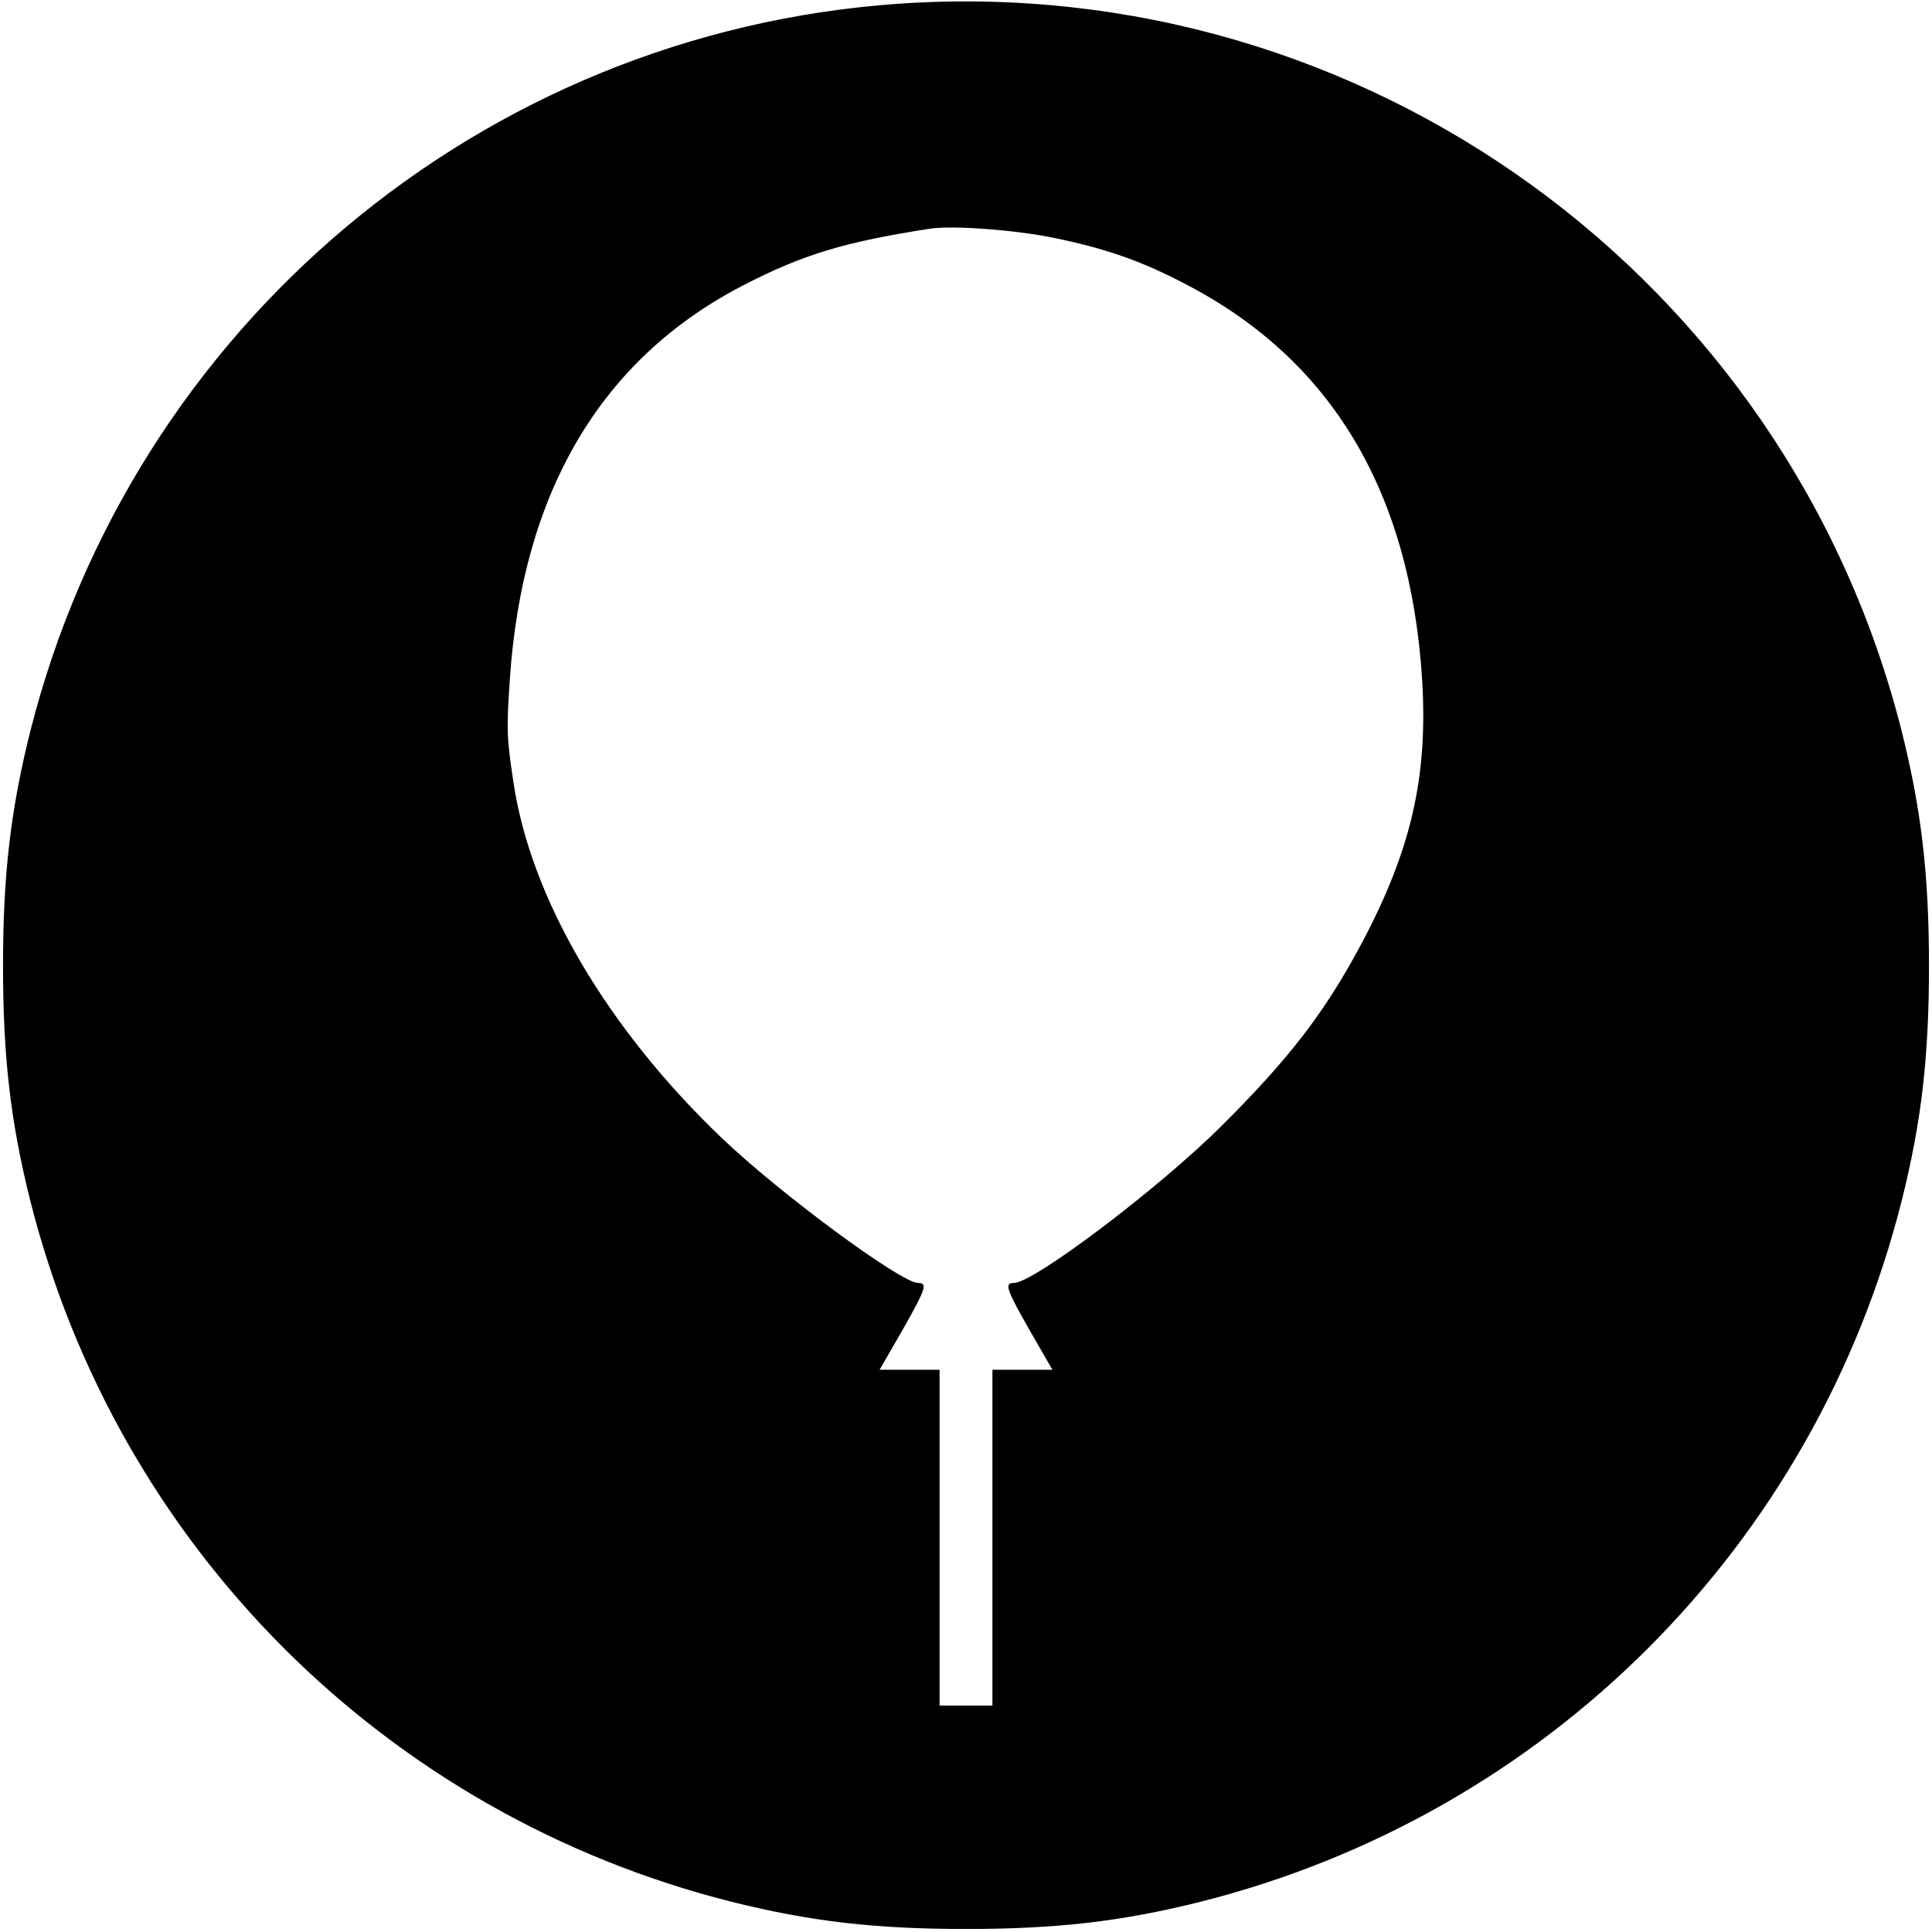
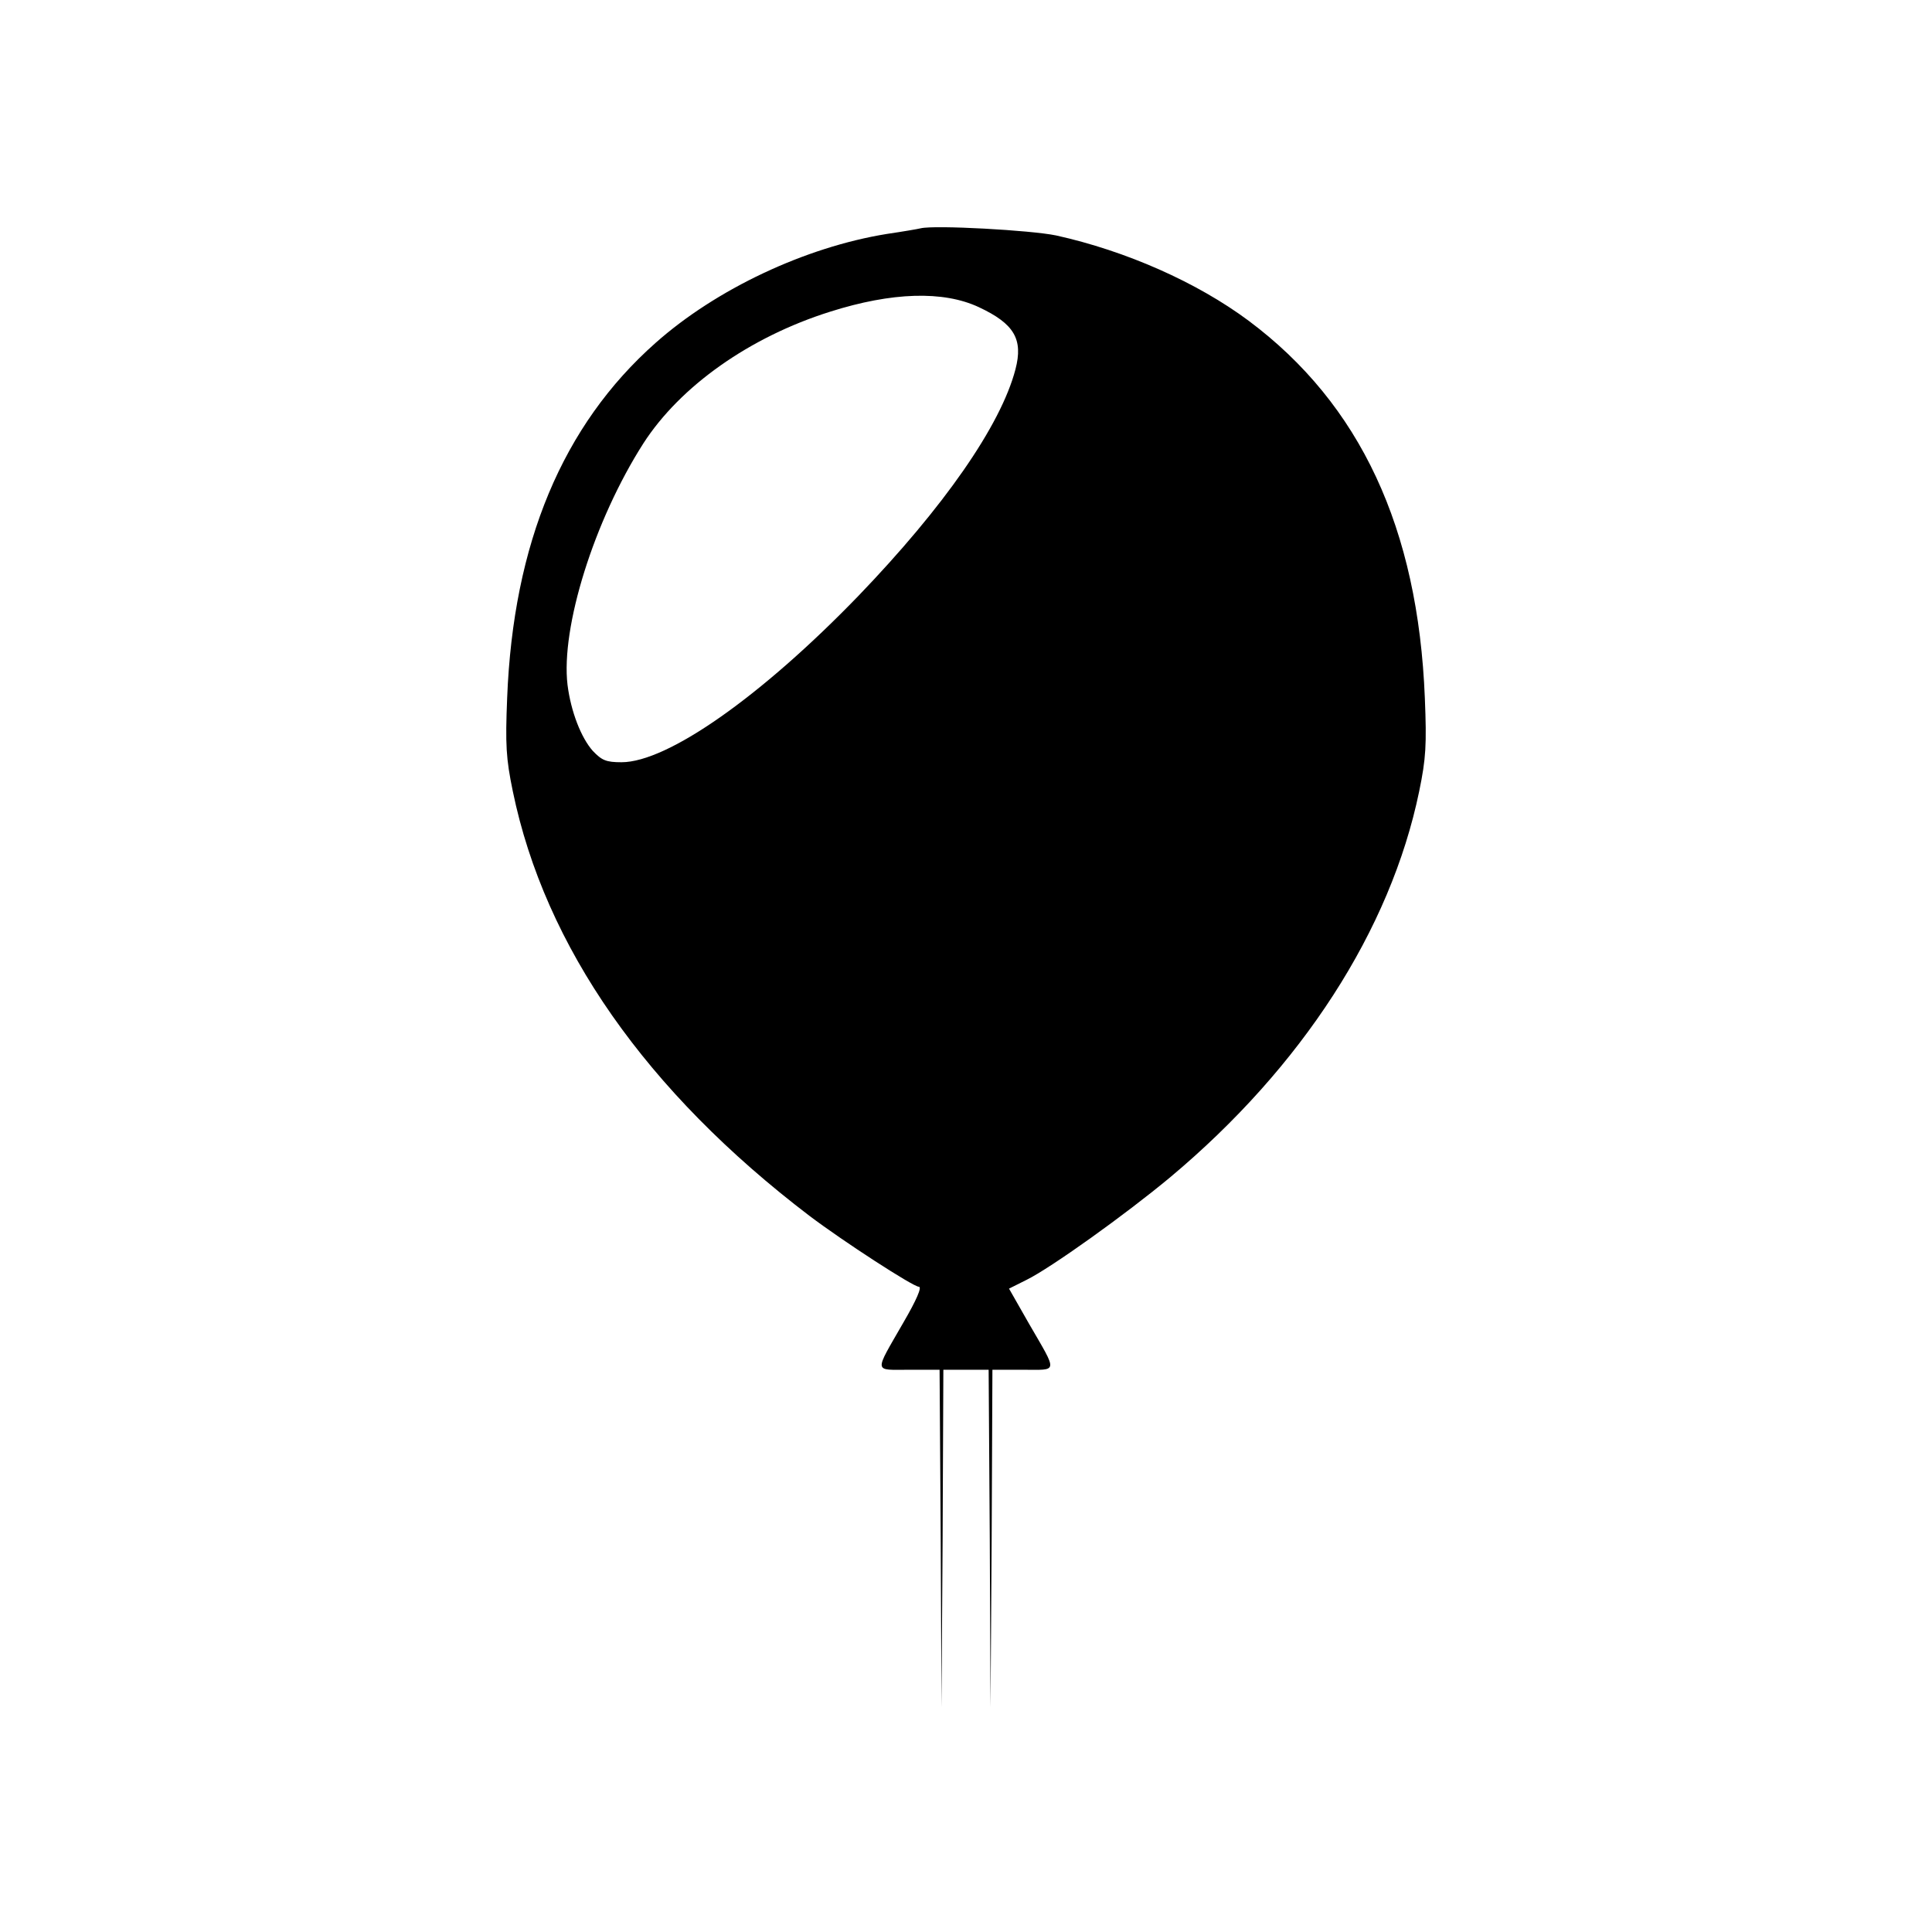
<svg xmlns="http://www.w3.org/2000/svg" version="1" width="682.667" height="682.667" viewBox="0 0 512 512">
-   <path d="M238 1C127.8 8.7 35.1 86.5 8 193.9 2.8 214.7.8 231.9.8 256s2 41.3 7.2 62.1c23.1 91.7 94.2 162.8 185.9 185.9 20.8 5.2 38 7.2 62.1 7.2s41.3-2 62.1-7.2c91.7-23.1 162.8-94.2 185.9-185.9 5.2-20.8 7.2-38 7.2-62.1s-2-41.3-7.2-62.1C473.7 73.6 361.6-7.6 238 1zm41.1 62c13.7 2.8 23.3 6.1 34.9 12.2 38.9 20.1 59.8 55.1 62.9 105.2 1.5 25.5-2.9 44.8-16 69.5-9.8 18.4-19.2 30.6-37.3 48.6-16.7 16.6-49.7 41.5-54.9 41.5-2.6 0-2.1 1.5 4.2 12.6l6 10.4H263v89h-14v-89h-15.9l6-10.4c6.3-11.1 6.8-12.6 4.2-12.6-4.5 0-36.5-23.6-51.9-38.3-30.5-29.1-50.7-63.5-55.3-94.2-1.8-12-1.9-13.7-1-27.3 3.3-49.7 24.1-85 61.7-104.5 16-8.3 27.1-11.6 49.7-15.1 5.9-.9 22.3.3 32.6 2.4z" />
+   <path d="M244 60.5c-.8.2-4.9.9-9 1.5-21.6 3.5-45.2 14.6-61.3 28.9-24.6 21.8-37.7 53.1-39.3 94.1-.5 12.4-.3 16 1.5 24.7 8.5 41.2 35.4 79.6 78.6 112.5 9 6.8 27.5 18.8 29 18.8.9 0-.6 3.5-4.1 9.5-7.8 13.6-8 12.5 1.5 12.5h8.1l.3 44.7.2 44.8.3-44.8.2-44.7h12l.3 44.7.2 44.8.3-44.8.2-44.7h8.1c9.4 0 9.3 1.1 1.6-12.2l-5.3-9.3 4.6-2.3c6.5-3.2 26.2-17.3 38.1-27.2 34.9-29.2 58.4-65.5 66-102.3 1.8-8.7 2-12.3 1.5-24.7-1.8-45-17.1-77.9-46.7-100-13.7-10.2-32.5-18.5-51-22.6-6.7-1.4-32.2-2.8-35.9-1.9zm15.4 20.9c9.4 4.4 11.8 8.5 9.7 16.5-3.9 14.9-19 36.5-41.6 60-25.8 26.7-50.6 44.1-62.8 44.1-4.1 0-5.2-.5-7.6-3-3.1-3.5-5.8-10.4-6.7-17.5-1.8-15.2 7-43.5 20.1-64 9.8-15.2 28.2-28.2 49.5-34.9 16.4-5.2 30-5.6 39.4-1.2z" />
</svg>
